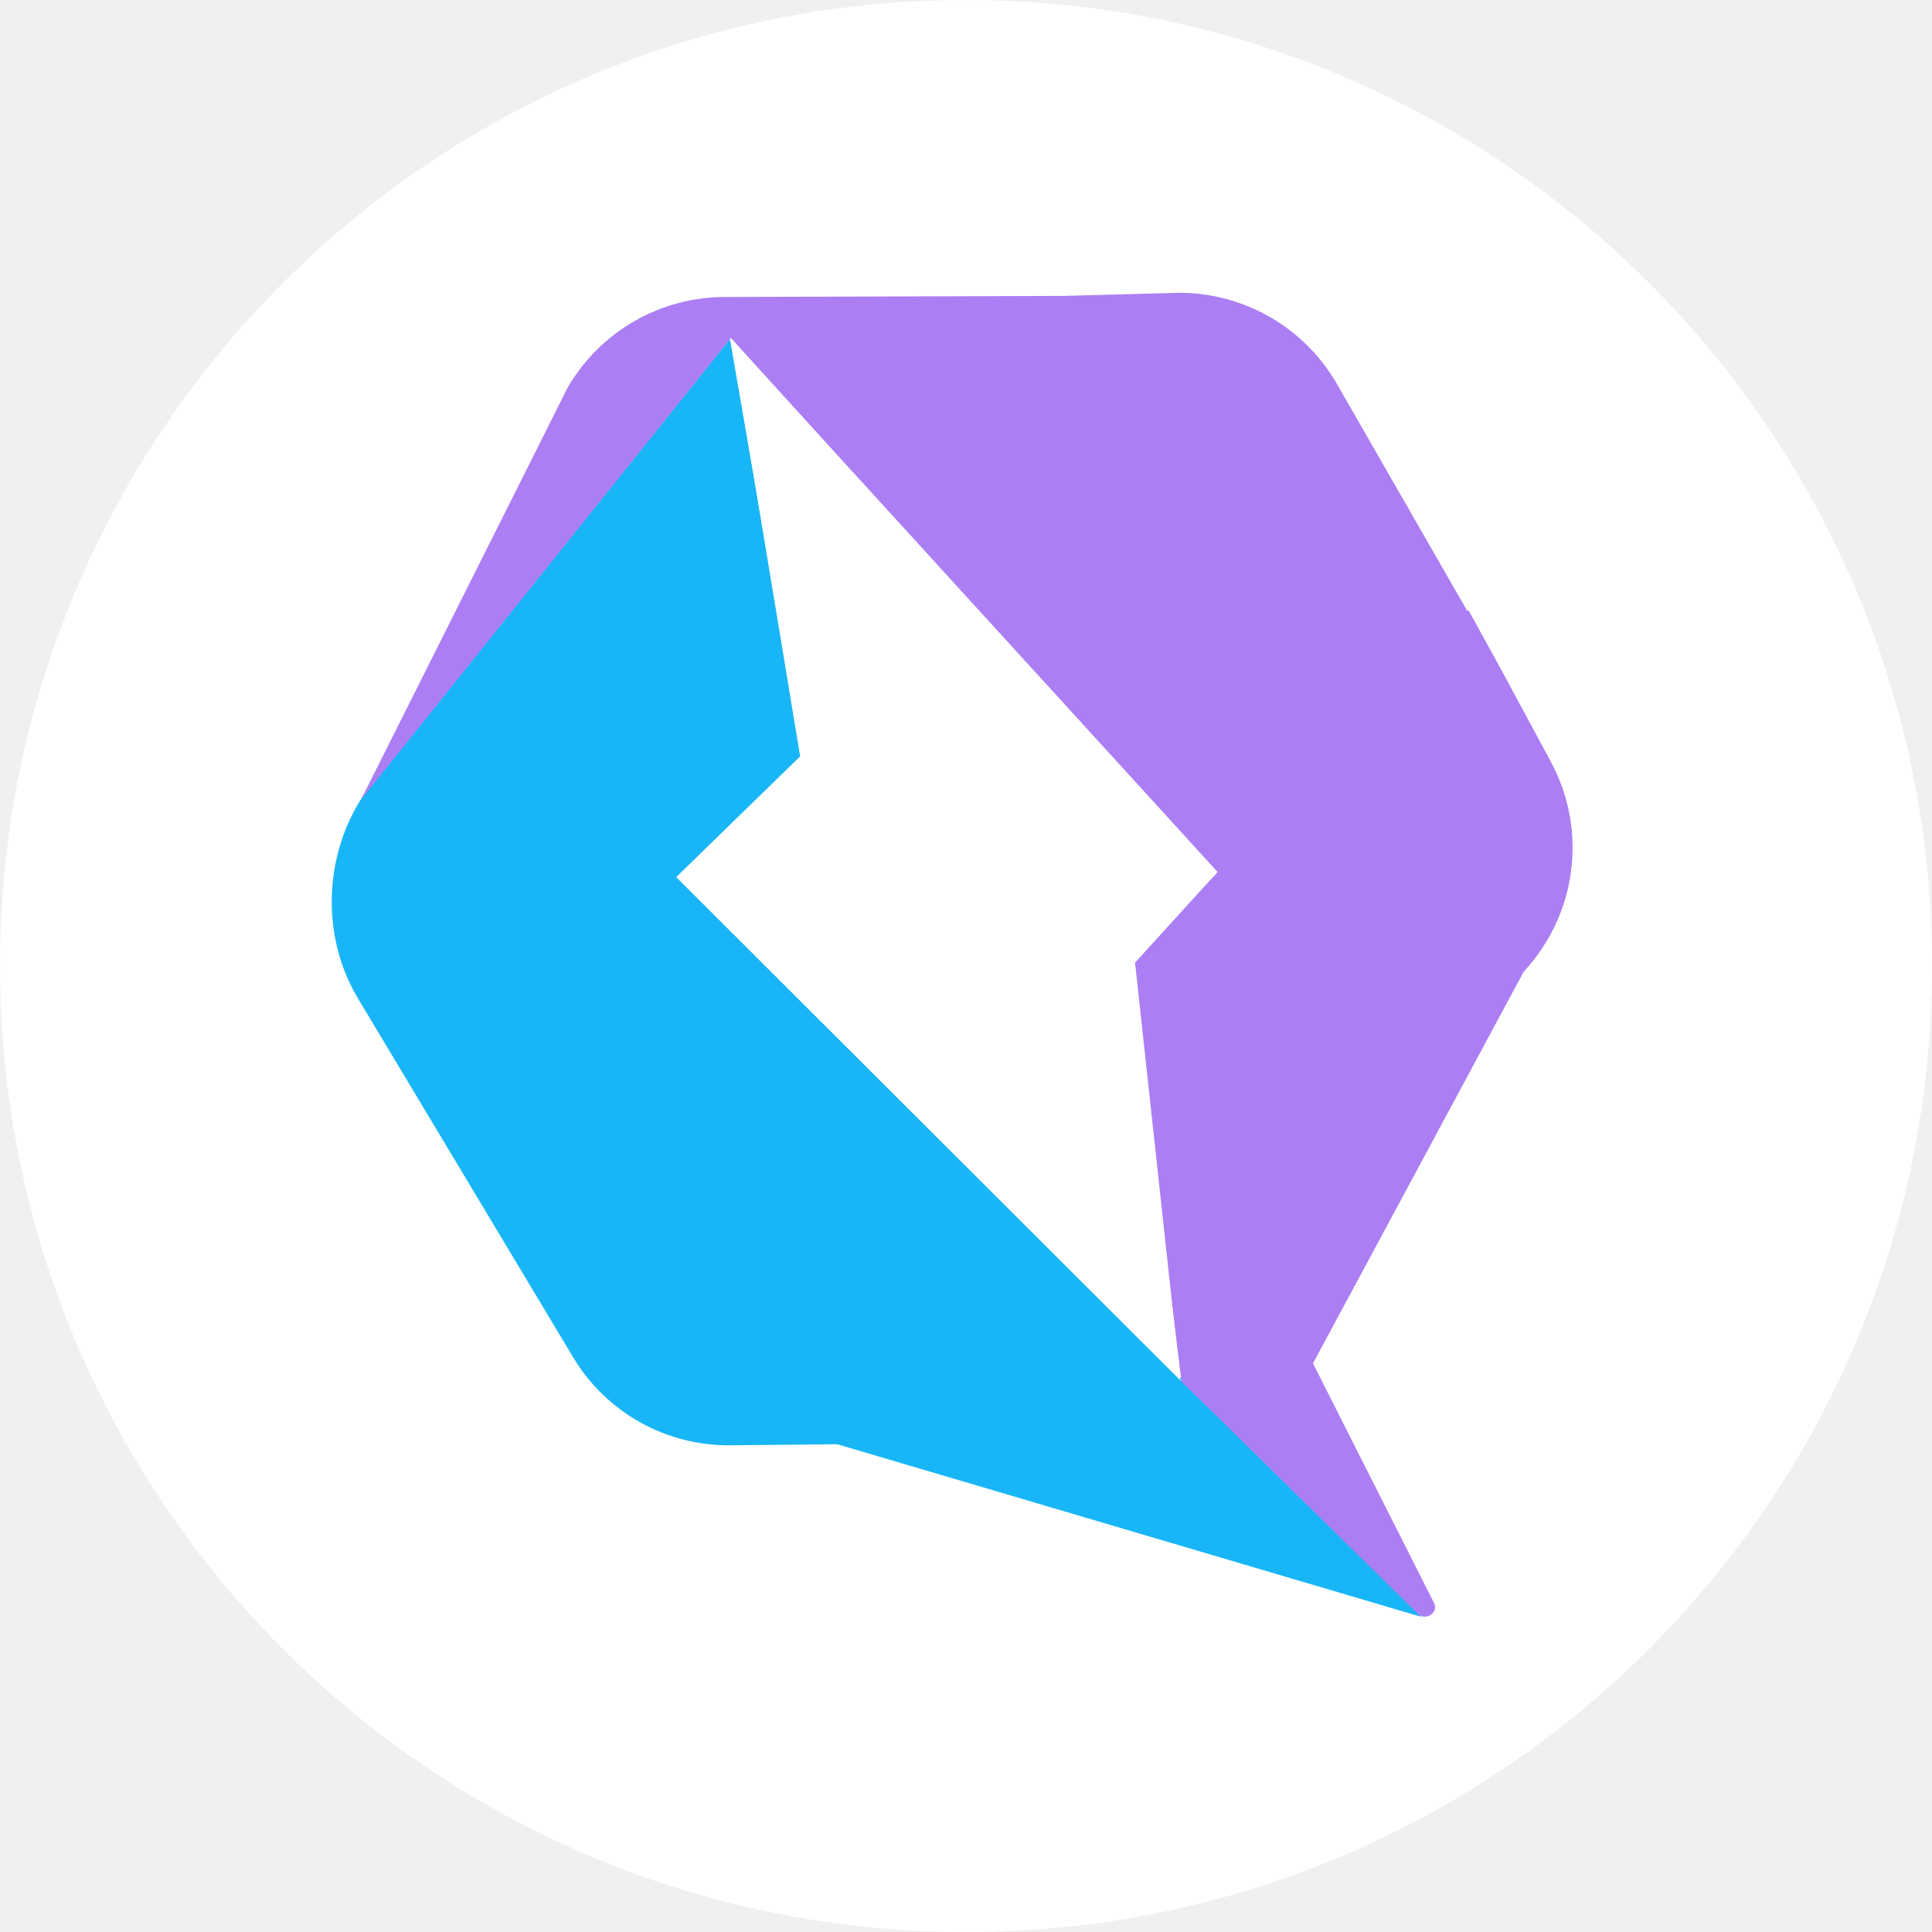
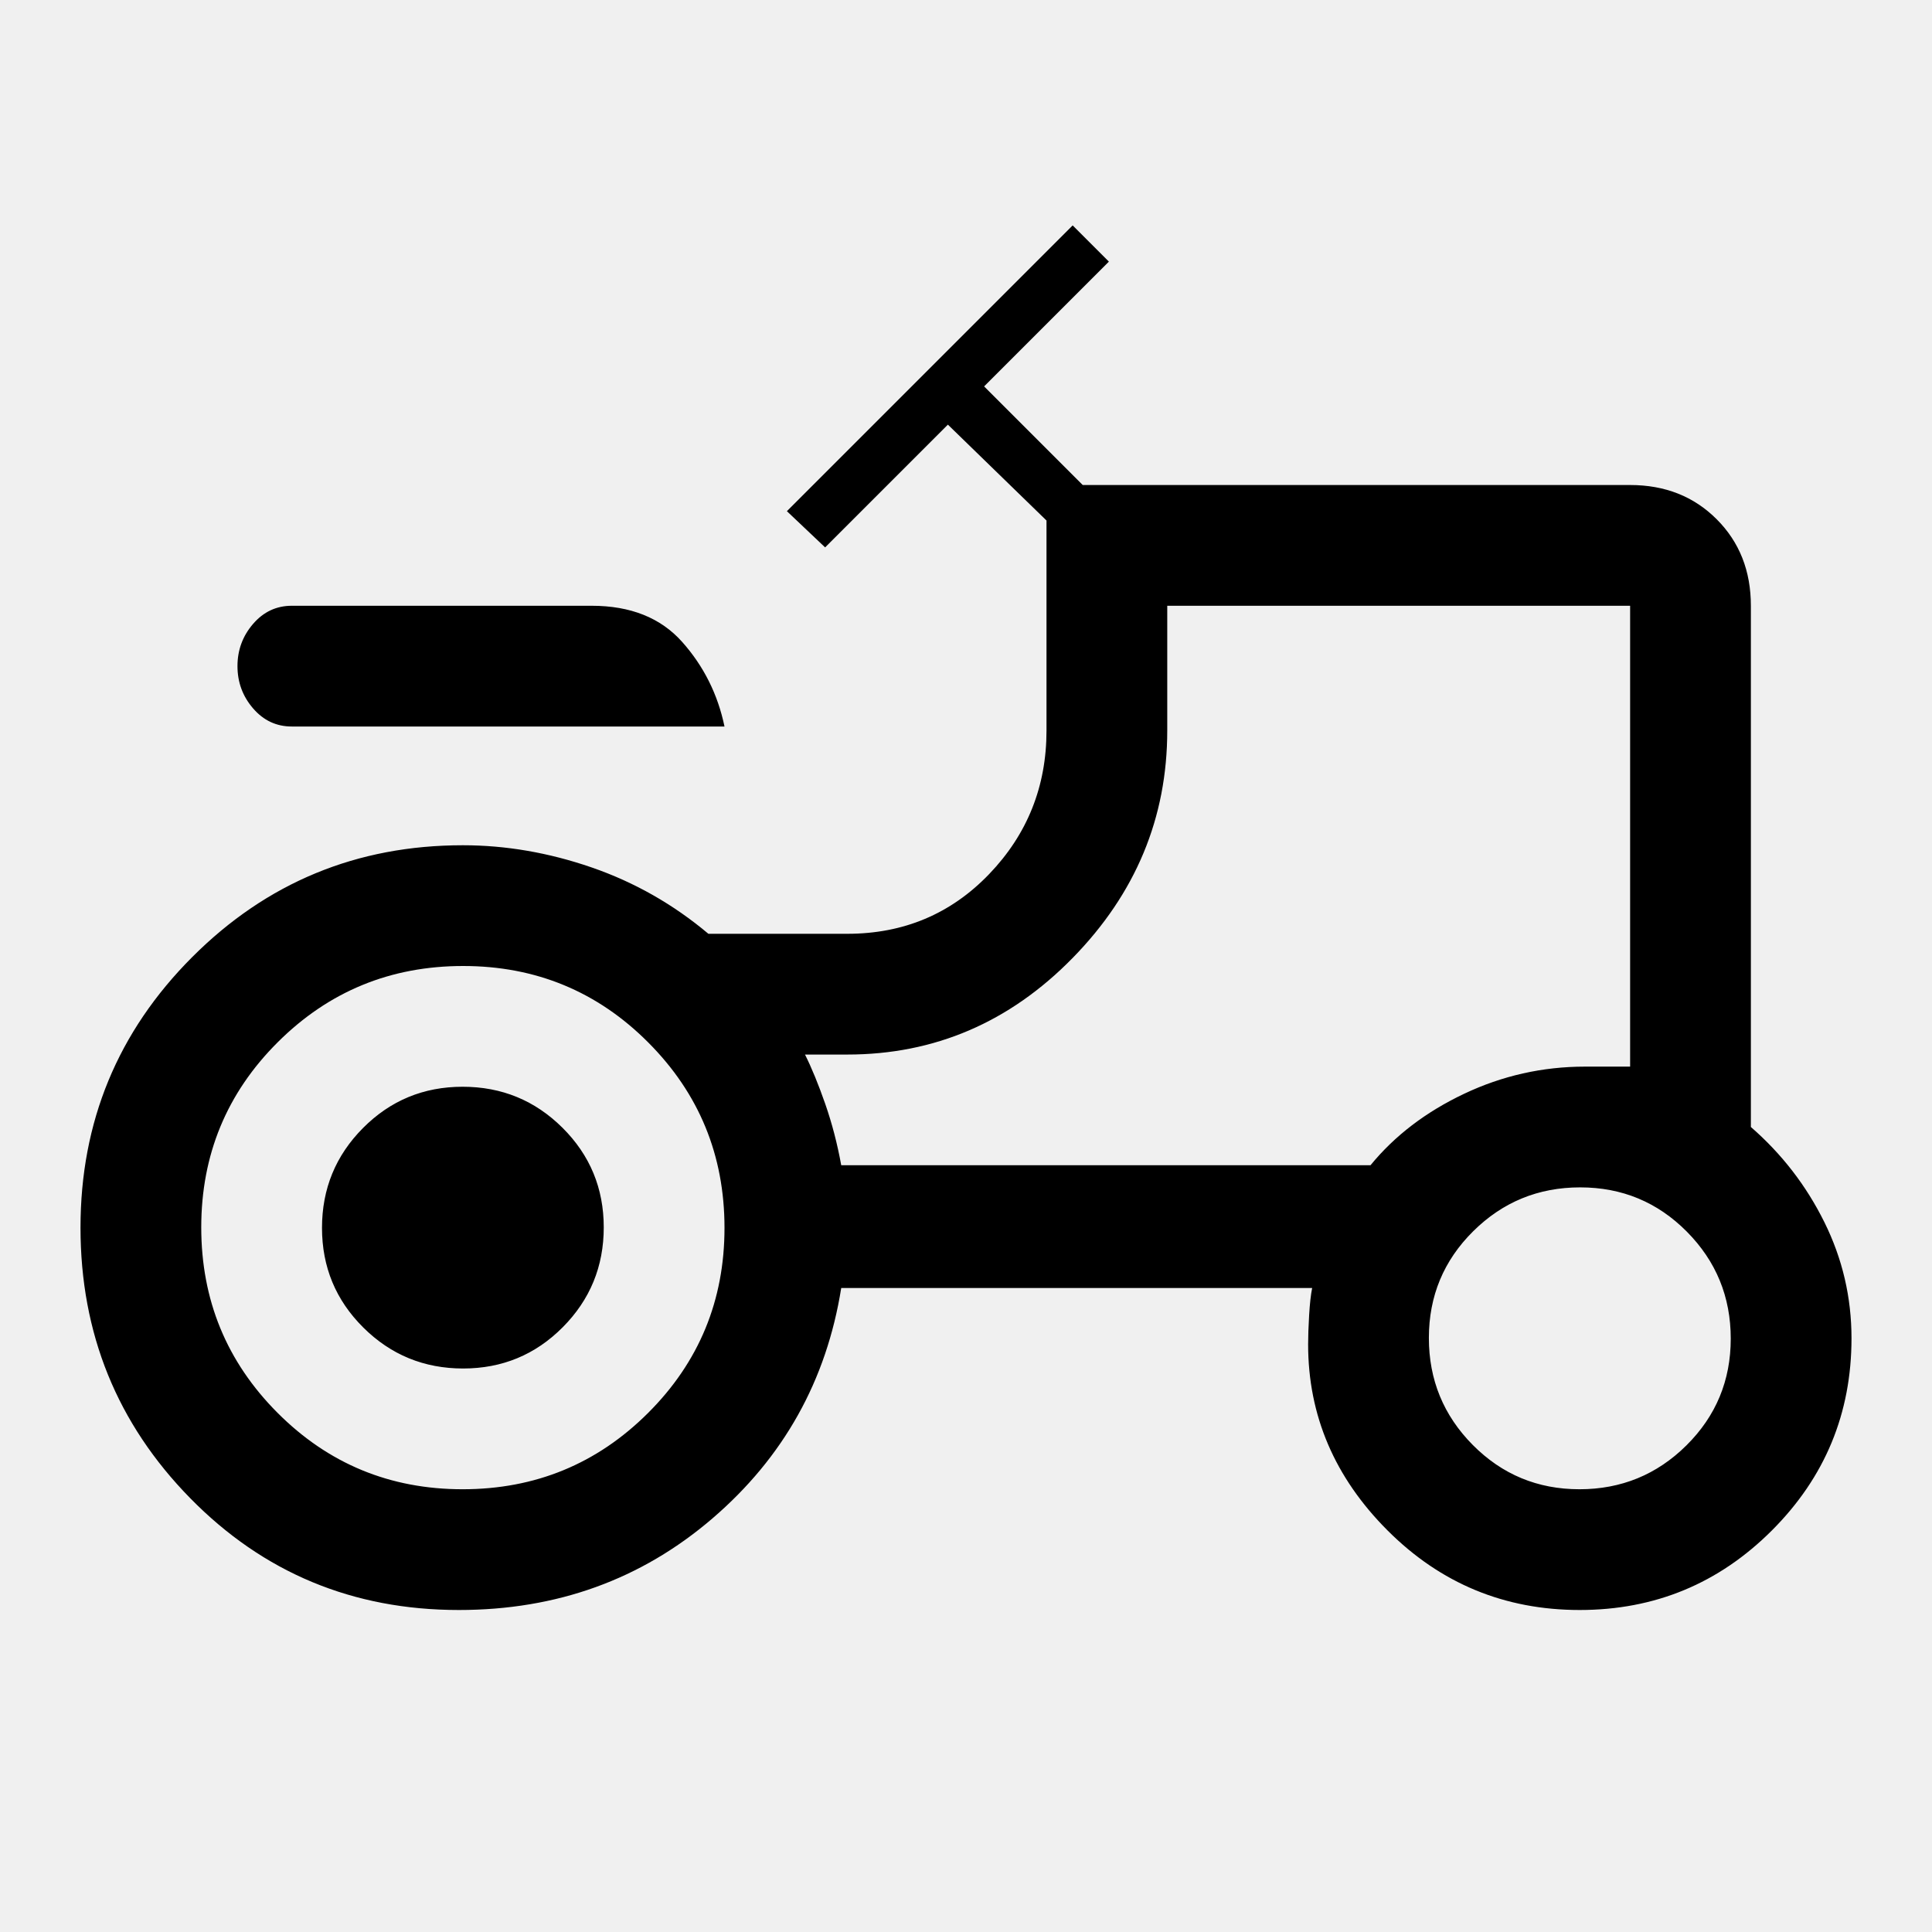
- <svg xmlns="http://www.w3.org/2000/svg" fill="none" viewBox="0 0 500 500">
-   <g clip-path="url(#a)">
-     <circle cx="250" cy="250" r="250" fill="#fff" />
-     <path fill="#18B6F6" d="m367.87 418.45-61.17-61.18-.94.13v-.67L175.7 227.53l32.05-31.13L188.9 87.73 99.56 199.09c-15.22 15.42-18.03 40.51-7.08 59.03l55.83 93.11a46.82 46.82 0 0 0 40.73 22.81l27.65-.27 151.18 44.68Z" />
-     <path fill="#AC7EF4" d="m401.25 196.94-12.29-22.81-6.41-11.67-2.54-4.56-.26.26-33.66-58.63a47.07 47.07 0 0 0-41.27-23.75l-29.51.8-88.01.28a47.07 47.07 0 0 0-40.33 23.34L93.4 207l95.76-119.54L314.7 226.19l-22.3 22.67 13.35 108.54.13-.26v.26h-.26l.26.27 10.42 10.2 50.62 49.78c2.13 2 5.6-.4 4.13-2.96l-31.25-61.85 54.5-101.3 1.73-2c.67-.81 1.33-1.62 1.87-2.42a46.8 46.8 0 0 0 3.34-50.18Z" />
-     <path fill="#fff" d="M315.1 225.65 189.18 87.6l17.9 108.14L175 227l130.5 130.27-11.75-108.14 21.37-23.48Z" />
-   </g>
-   <defs>
-     <clipPath id="a">
-       <path fill="#fff" d="M0 0h500v500H0z" />
-     </clipPath>
-   </defs>
+ <svg xmlns="http://www.w3.org/2000/svg" height="48" viewBox="0 96 960 960" width="48" fill="currentColor">
+   <path d="M145 457q-11.475 0-19.238-9Q118 439 118 427t7.762-21q7.763-9 19.238-9h149q29 0 45 18t21 42H145Zm83 439q-79 0-133.5-55.575T40 706q0-78.85 55.5-134.425Q151 516 230 516q32 0 63.919 11 31.918 11 58.081 33h69q42 0 70.5-29.669T520 459V354.642L471 307l-61 61-19-18 142-142 18 18-62 62 49 49h272q26 0 43 17t17 43v259q23 20 36.5 47.244Q920 730.487 920 761q0 55.929-39.551 95.464Q840.899 896 784.95 896q-55.95 0-95.45-39.5T650 764q0-6 .5-14.5T652 736H418q-11 69-64 114.5T228 896Zm1.882-60Q284 836 322 798.118q38-37.883 38-92Q360 652 322.118 614q-37.883-38-92-38Q176 576 138 613.882q-38 37.883-38 92Q100 760 137.882 798q37.883 38 92 38ZM700 566Zm84.824 270Q816 836 838 814.176q22-21.823 22-52.999Q860 730 838.177 708q-21.824-22-53.001-22Q754 686 732 707.824q-22 21.823-22 52.999Q710 792 731.823 814q21.824 22 53.001 22Zm-554.706-60Q201 776 180.5 755.618q-20.5-20.383-20.5-49.5Q160 677 180.382 656.5q20.383-20.5 49.5-20.5Q259 636 279.5 656.382q20.5 20.383 20.5 49.5Q300 735 279.618 755.5q-20.383 20.5-49.5 20.5ZM418 675h263q18-22 46.5-35.5t60.059-13.5H810V397H580v62q0 65-47 113t-112 48h-21q5 10 10.056 24.516Q415.111 659.032 418 675Z" />
</svg>
